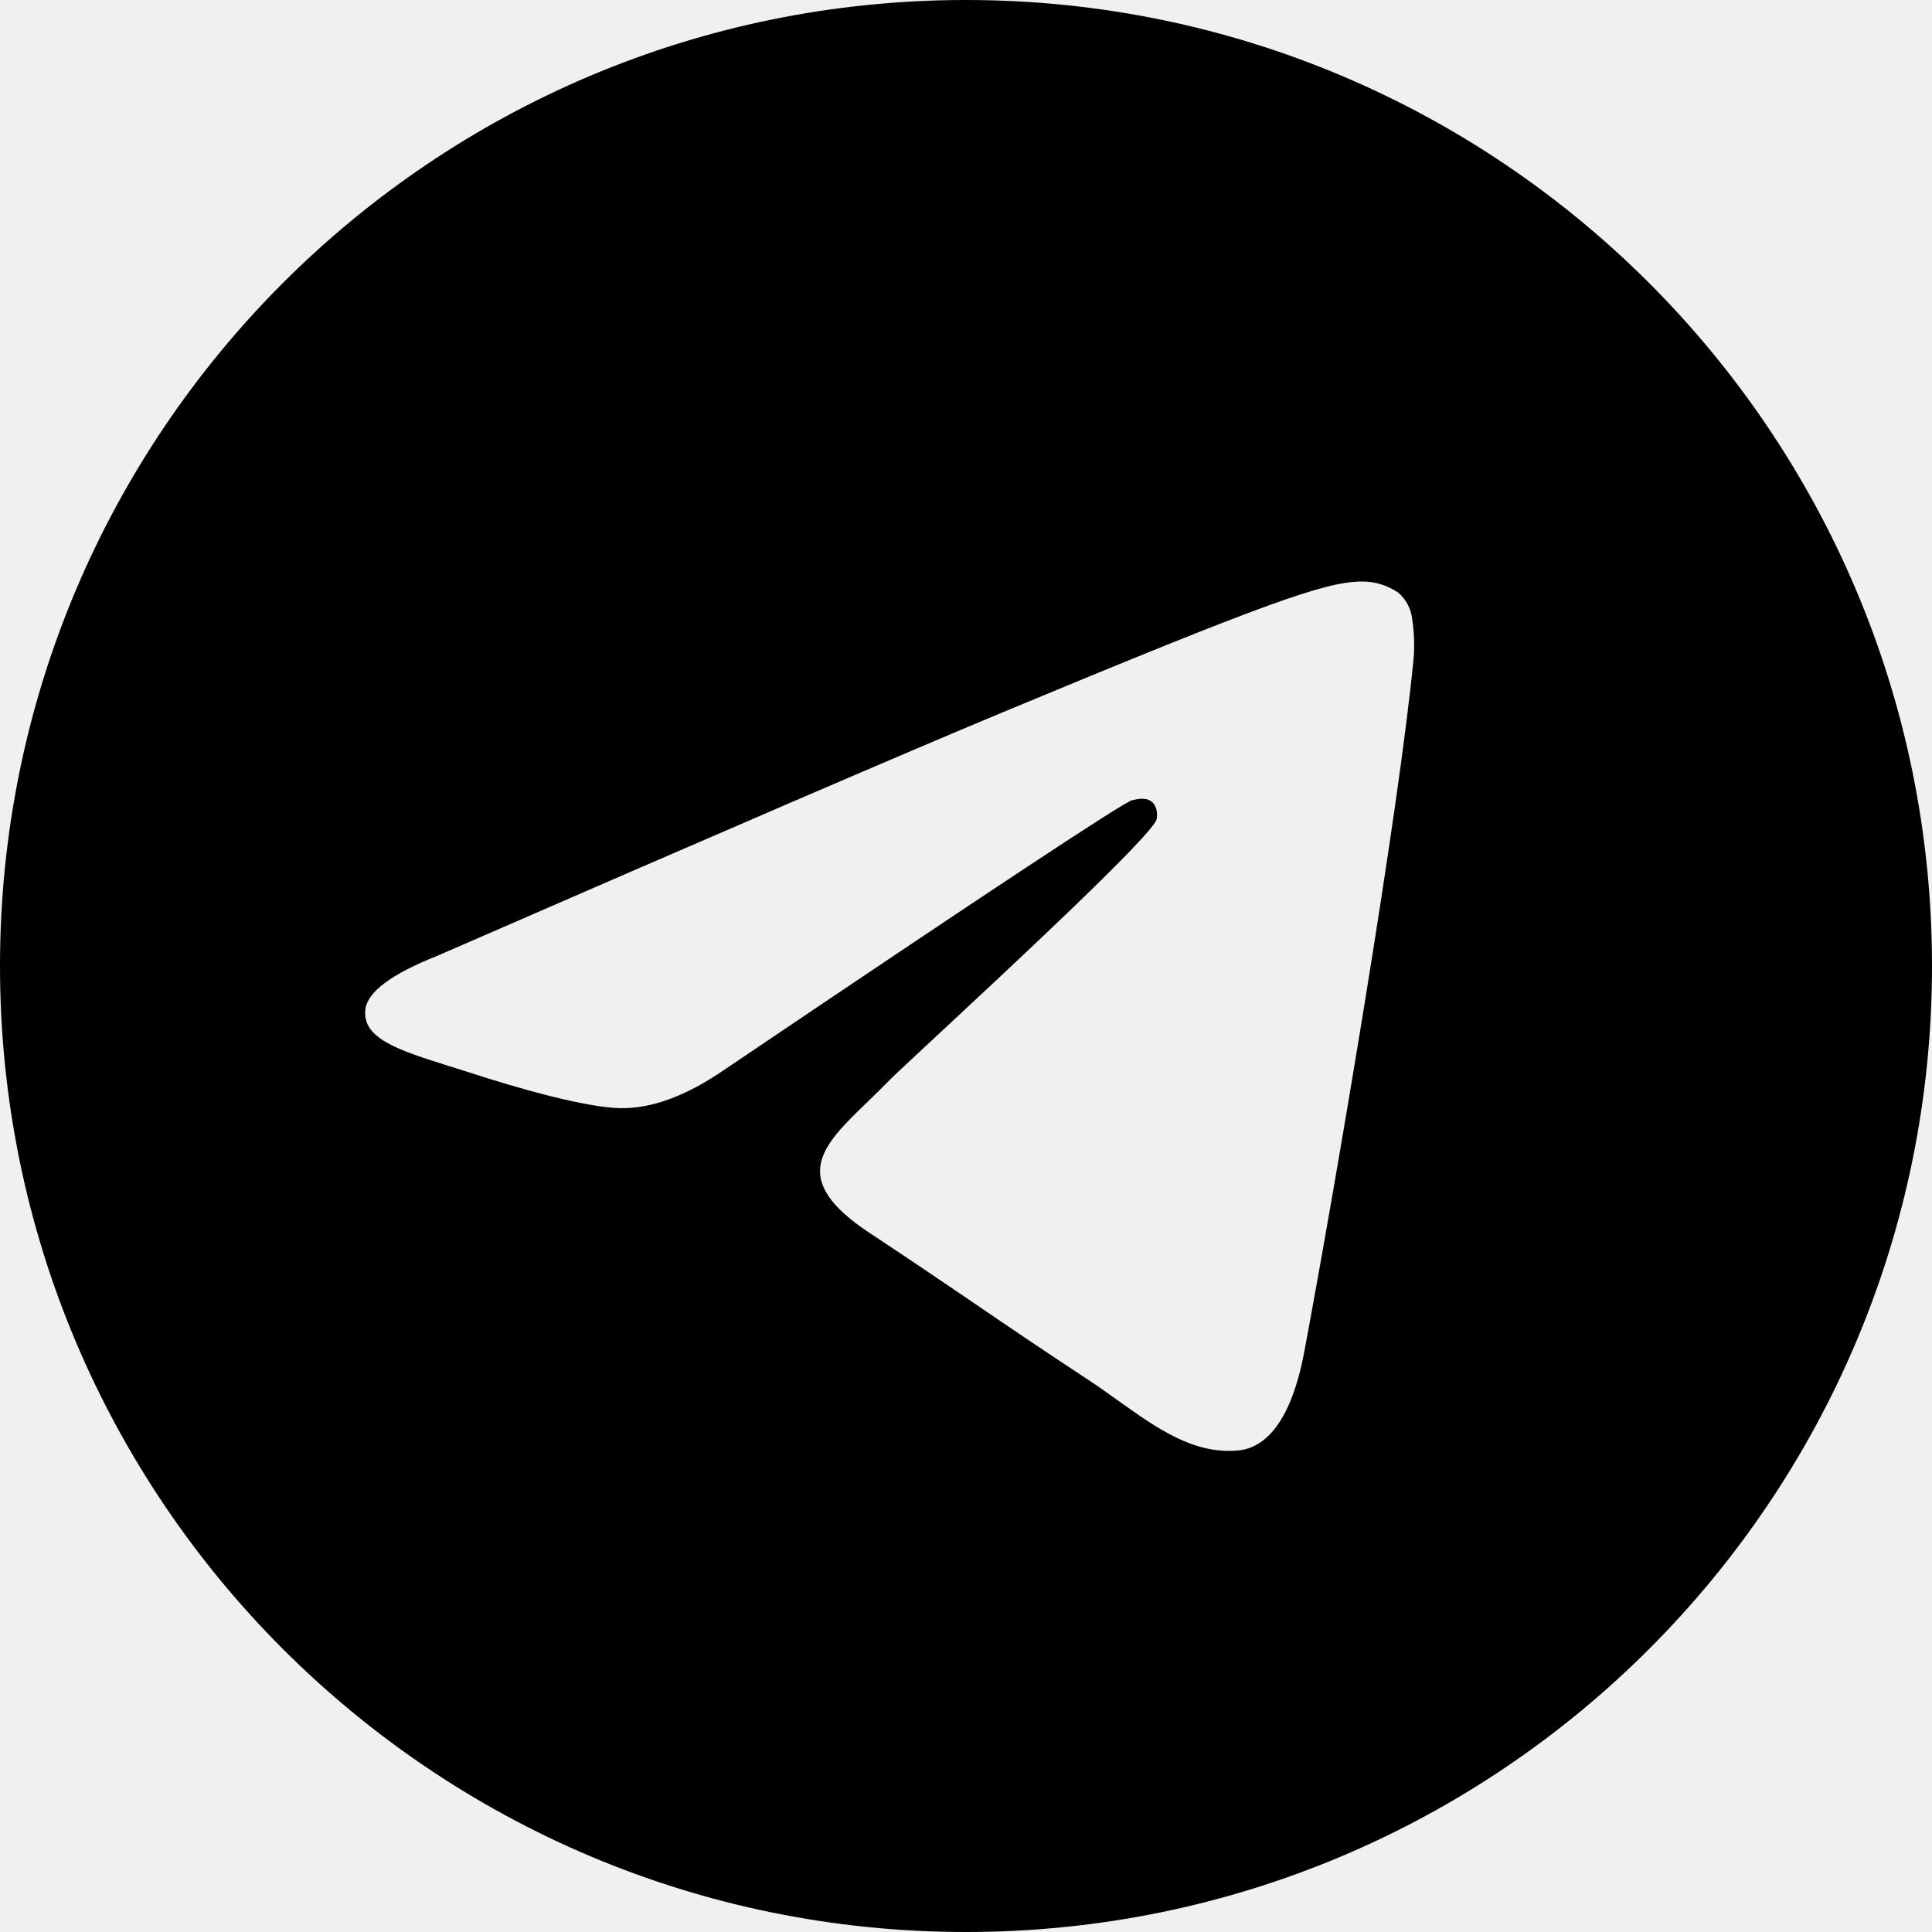
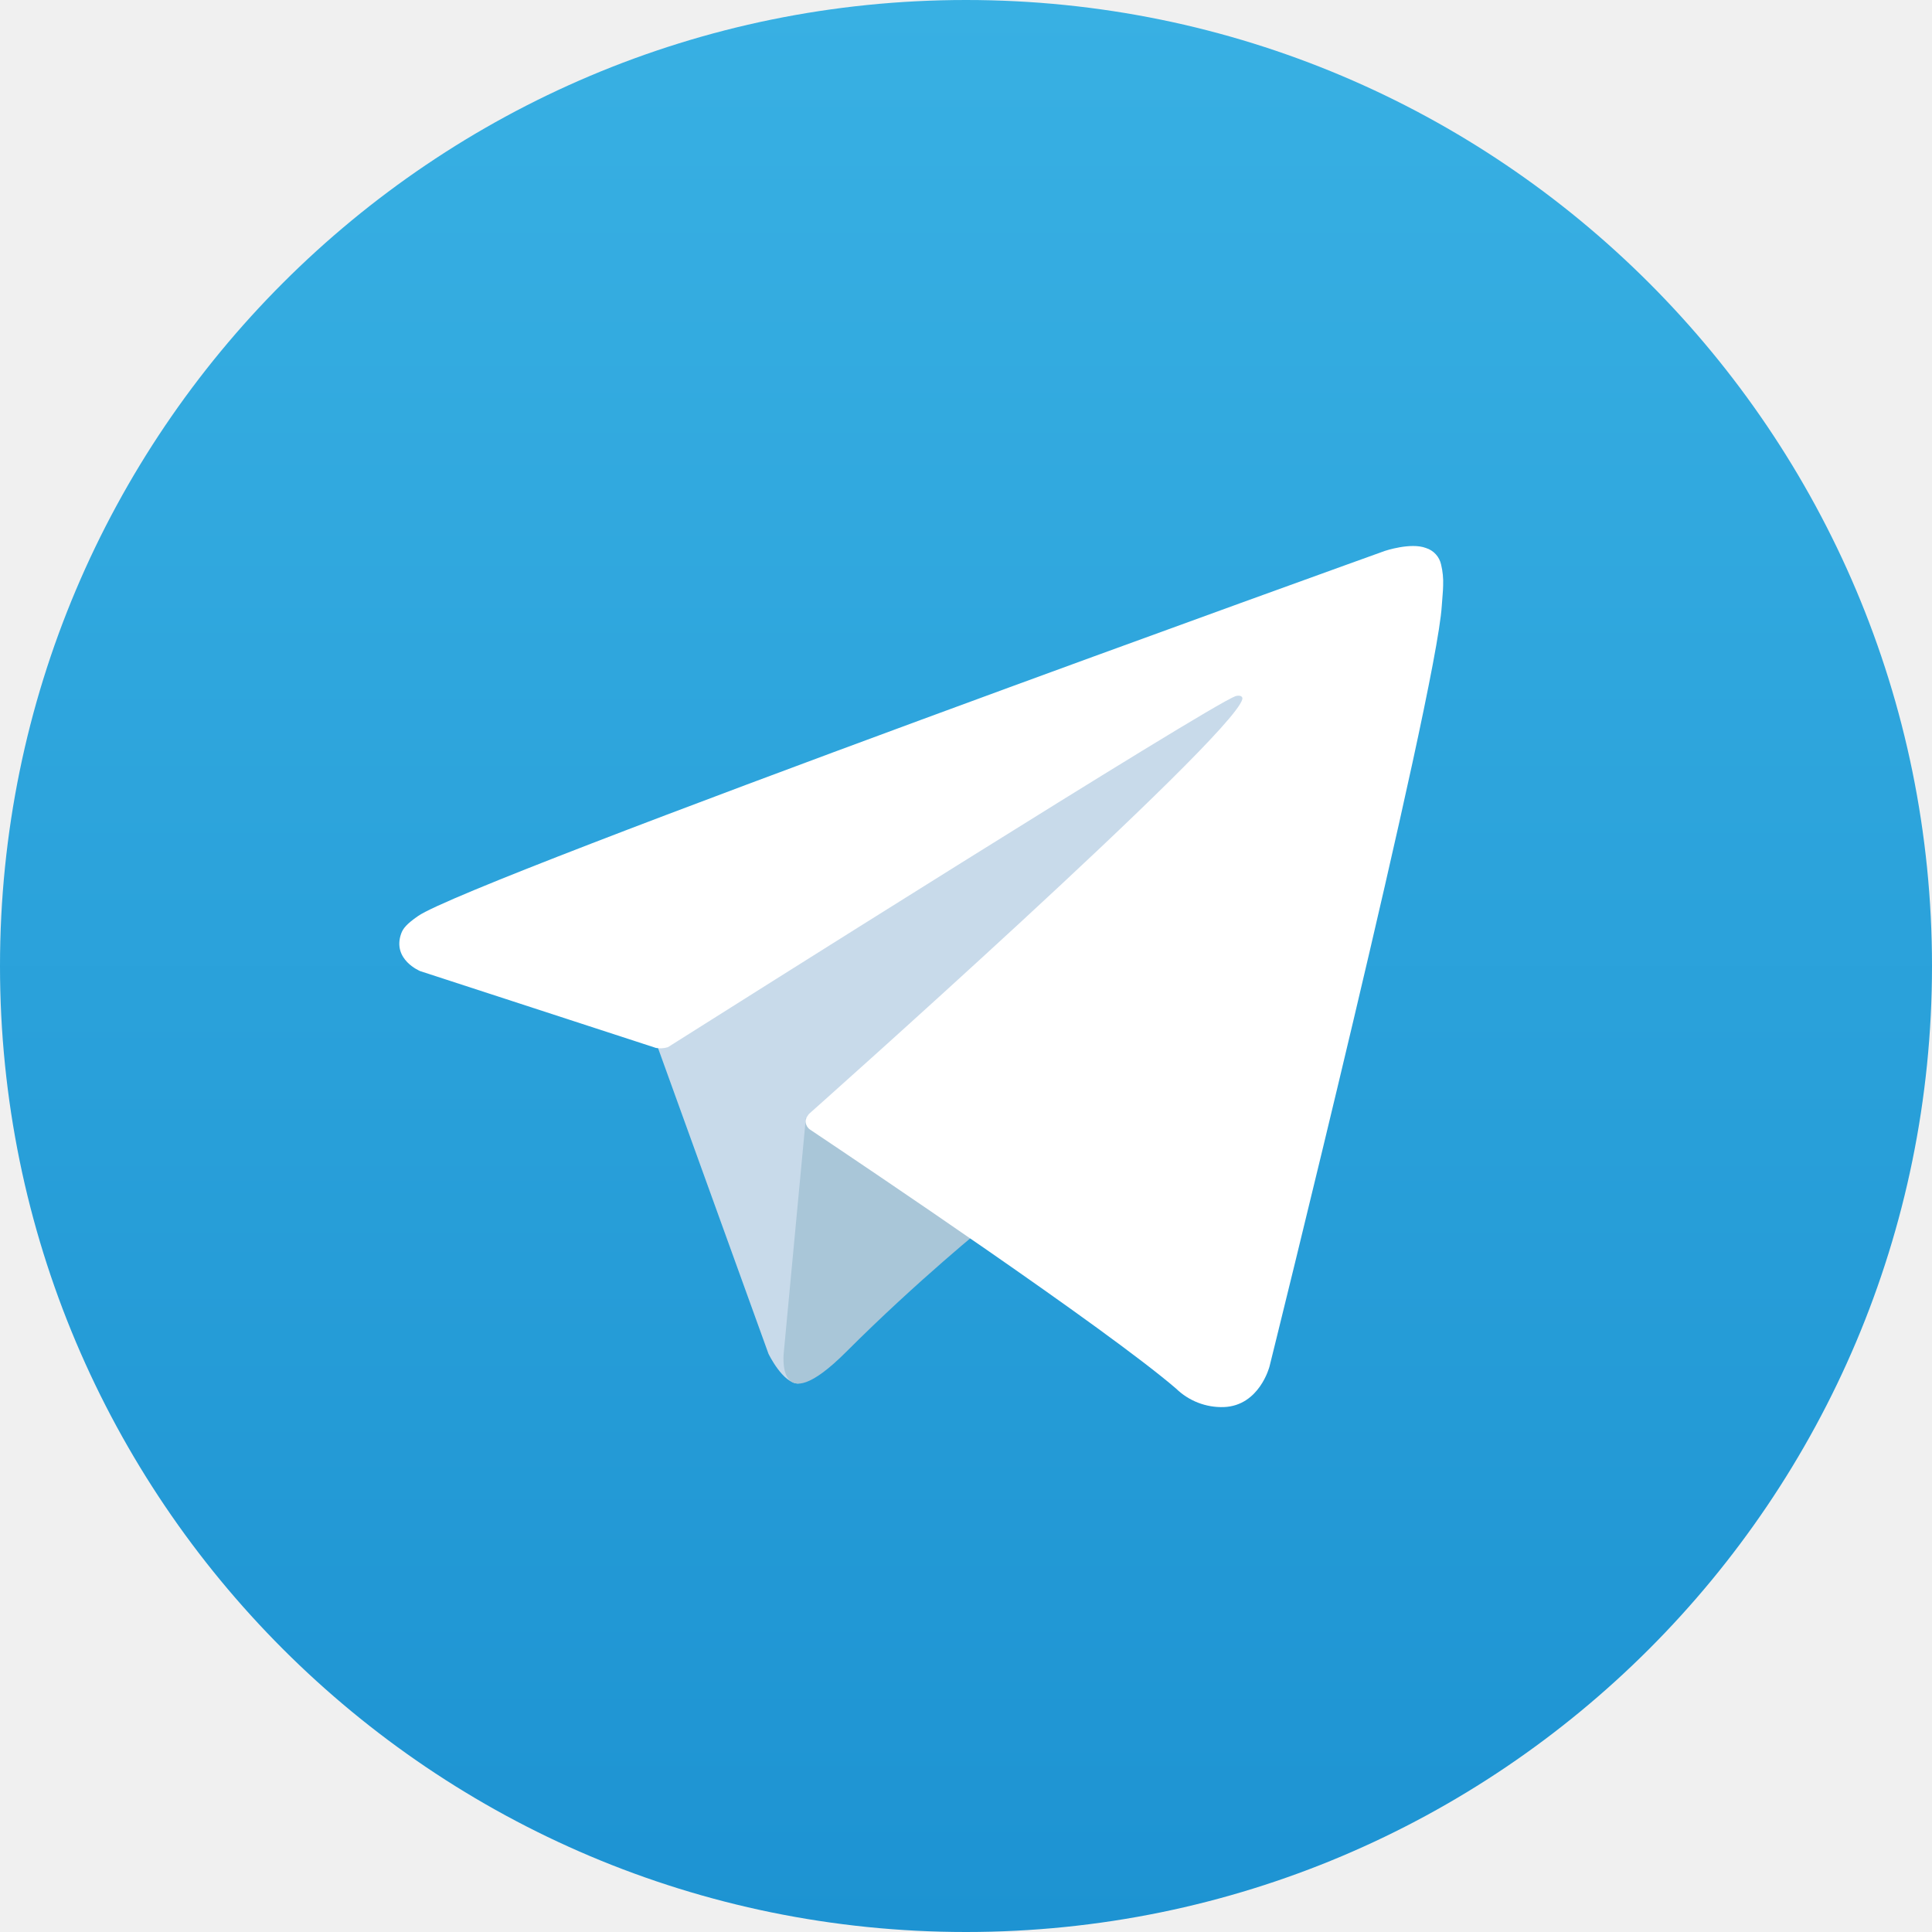
- <svg xmlns="http://www.w3.org/2000/svg" width="16" height="16" fill="currentColor" class="bi bi-telegram" viewBox="0 0 16 16">
-   <path d="M16 8A8 8 0 1 1 0 8a8 8 0 0 1 16 0zM8.287 5.906c-.778.324-2.334.994-4.666 2.01-.378.15-.577.298-.595.442-.03.243.275.339.69.47l.175.055c.408.133.958.288 1.243.294.26.006.549-.1.868-.32 2.179-1.471 3.304-2.214 3.374-2.23.05-.012.12-.026.166.016.047.041.042.12.037.141-.03.129-1.227 1.241-1.846 1.817-.193.18-.33.307-.358.336a8.154 8.154 0 0 1-.188.186c-.38.366-.664.64.015 1.088.327.216.589.393.85.571.284.194.568.387.936.629.093.06.183.125.27.187.331.236.63.448.997.414.214-.02.435-.22.547-.82.265-1.417.786-4.486.906-5.751a1.426 1.426 0 0 0-.013-.315.337.337 0 0 0-.114-.217.526.526 0 0 0-.31-.093c-.3.005-.763.166-2.984 1.09z" />
+ <svg xmlns="http://www.w3.org/2000/svg" id="Livello_1" data-name="Livello 1" viewBox="0 0 240 240">
+   <defs>
+     <linearGradient id="linear-gradient" x1="120" y1="240" x2="120" gradientUnits="userSpaceOnUse">
+       <stop offset="0" stop-color="#1d93d2" />
+       <stop offset="1" stop-color="#38b0e3" />
+     </linearGradient>
+   </defs>
+   <circle cx="120" cy="120" r="120" fill="url(#linear-gradient)" />
+   <path d="M81.229,128.772l14.237,39.406s1.78,3.687,3.686,3.687,30.255-29.492,30.255-29.492l31.525-60.89L81.737,118.6Z" fill="#c8daea" />
+   <path d="M100.106,138.878l-2.733,29.046s-1.144,8.9,7.754,0,17.415-15.763,17.415-15.763" fill="#a9c6d8" />
+   <path d="M81.486,130.178,52.2,120.636s-3.5-1.42-2.373-4.64c.232-.664.7-1.229,2.1-2.2,6.489-4.523,120.106-45.36,120.106-45.36s3.208-1.081,5.1-.362a2.766,2.766,0,0,1,1.885,2.055,9.357,9.357,0,0,1,.254,2.585c-.009.752-.1,1.449-.169,2.542-.692,11.165-21.4,94.493-21.4,94.493s-1.239,4.876-5.678,5.043A8.13,8.13,0,0,1,146.1,172.5c-8.711-7.493-38.819-27.727-45.472-32.177a1.27,1.27,0,0,1-.546-.9c-.093-.469.417-1.05.417-1.05s52.426-46.6,53.821-51.492c.108-.379-.3-.566-.848-.4-3.482,1.281-63.844,39.4-70.506,43.607A3.21,3.21,0,0,1,81.486,130.178Z" fill="#fff" />
</svg>
